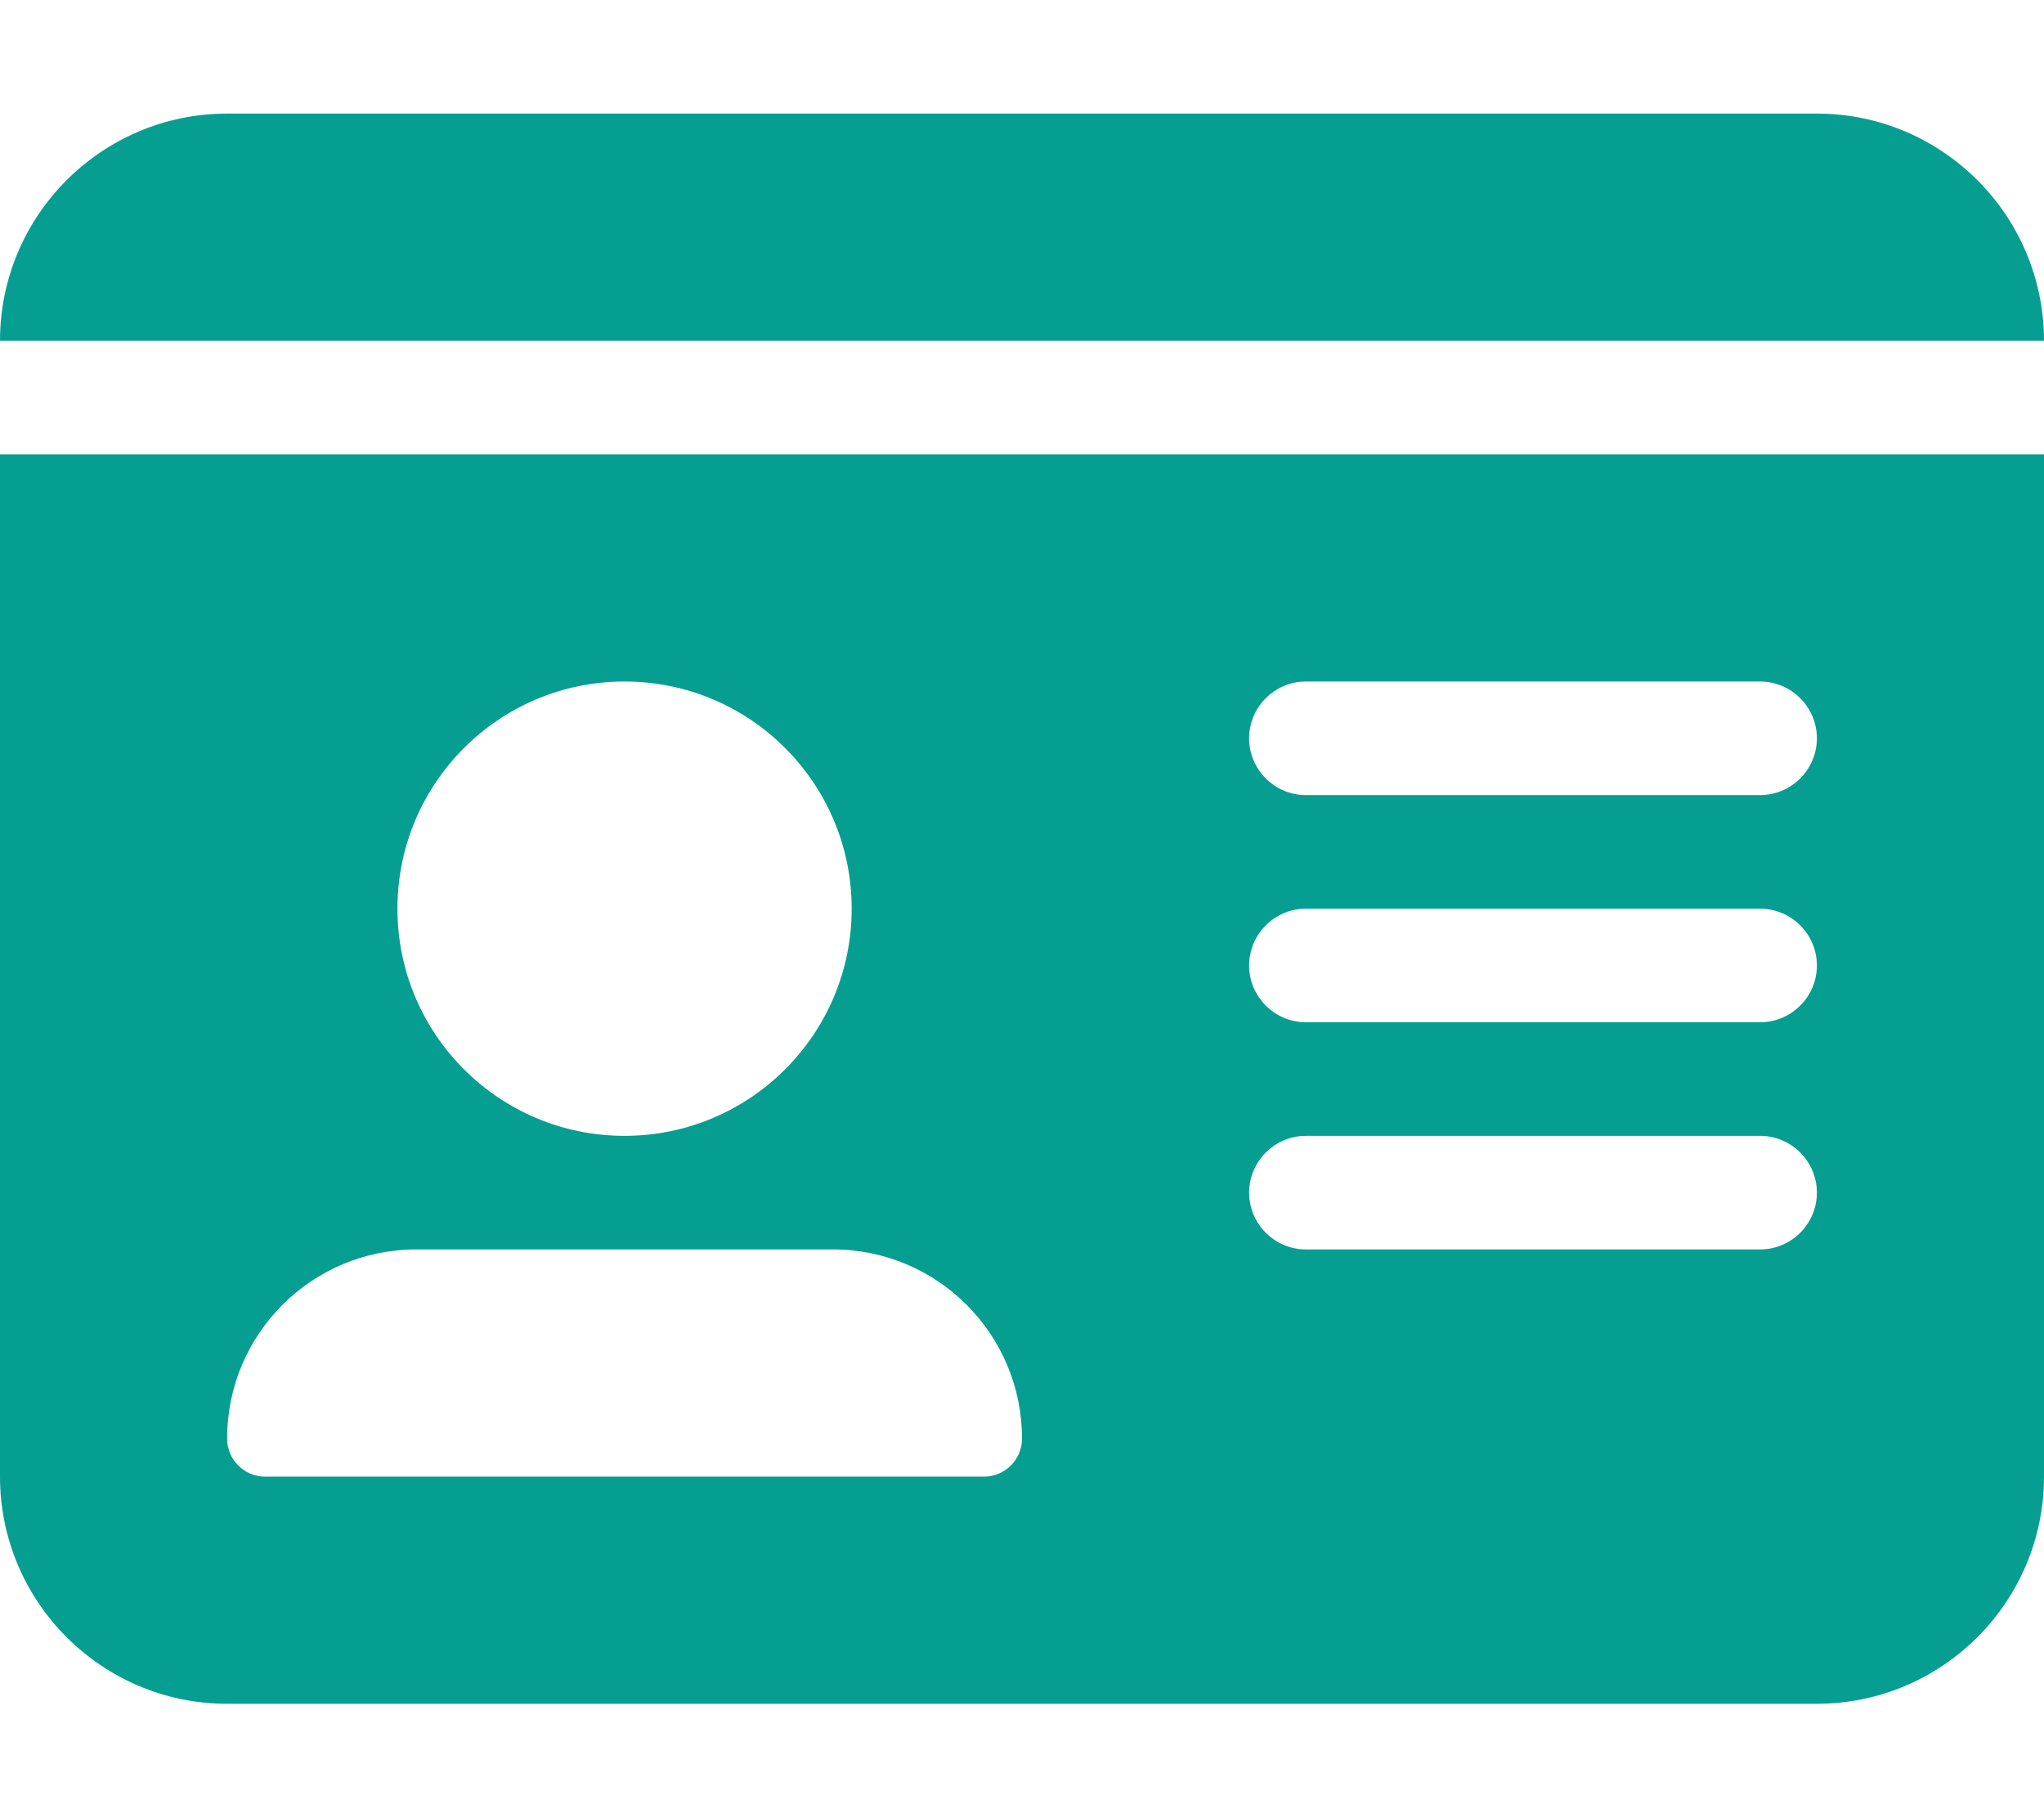
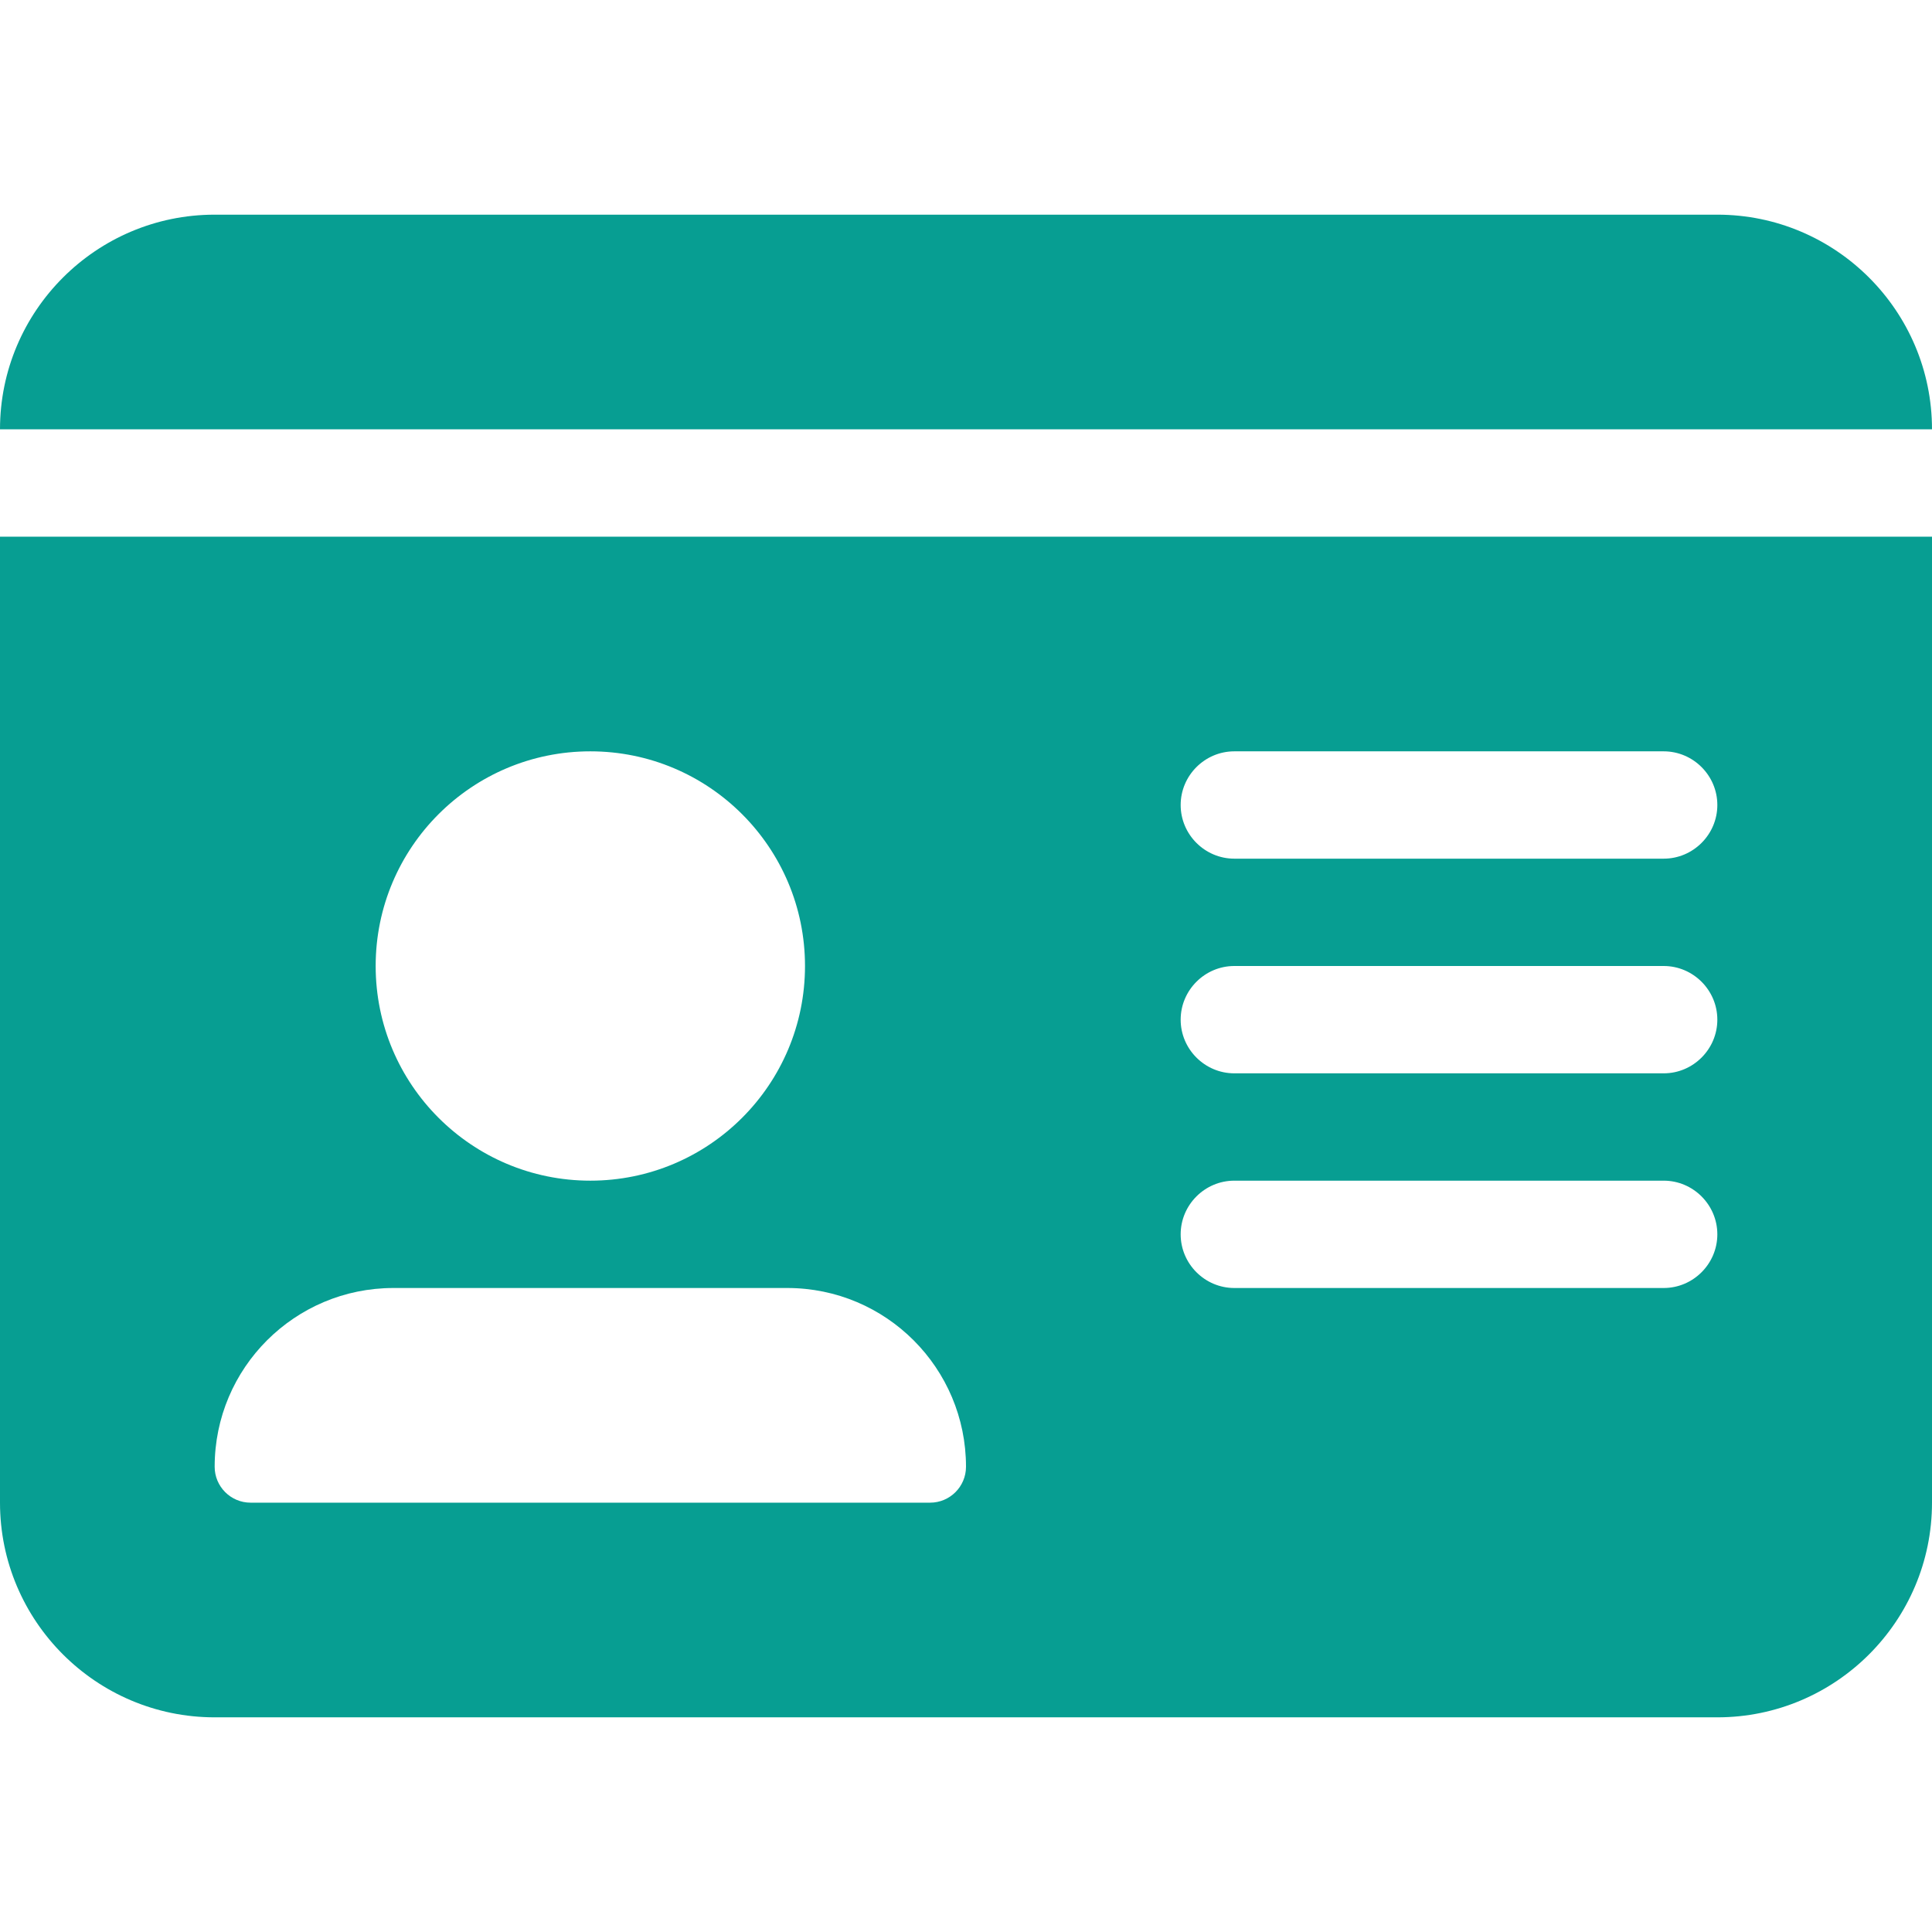
- <svg xmlns="http://www.w3.org/2000/svg" viewBox="0 0 576 512">
+ <svg xmlns="http://www.w3.org/2000/svg" width="16" height="16" viewBox="0 0 576 512">
  <path fill="#079e92" d="M0 96l576 0c0-35.3-28.7-64-64-64H64C28.7 32 0 60.7 0 96zm0 32V416c0 35.3 28.7 64 64 64H512c35.3 0 64-28.7 64-64V128H0zM64 405.3c0-29.5 23.9-53.3 53.3-53.3H234.7c29.5 0 53.3 23.9 53.3 53.3c0 5.9-4.8 10.7-10.7 10.7H74.7c-5.9 0-10.7-4.8-10.7-10.7zM176 192a64 64 0 1 1 0 128 64 64 0 1 1 0-128zm176 16c0-8.8 7.2-16 16-16H496c8.8 0 16 7.2 16 16s-7.2 16-16 16H368c-8.8 0-16-7.2-16-16zm0 64c0-8.8 7.2-16 16-16H496c8.8 0 16 7.2 16 16s-7.2 16-16 16H368c-8.8 0-16-7.2-16-16zm0 64c0-8.8 7.2-16 16-16H496c8.8 0 16 7.2 16 16s-7.2 16-16 16H368c-8.8 0-16-7.2-16-16z" />
</svg>
